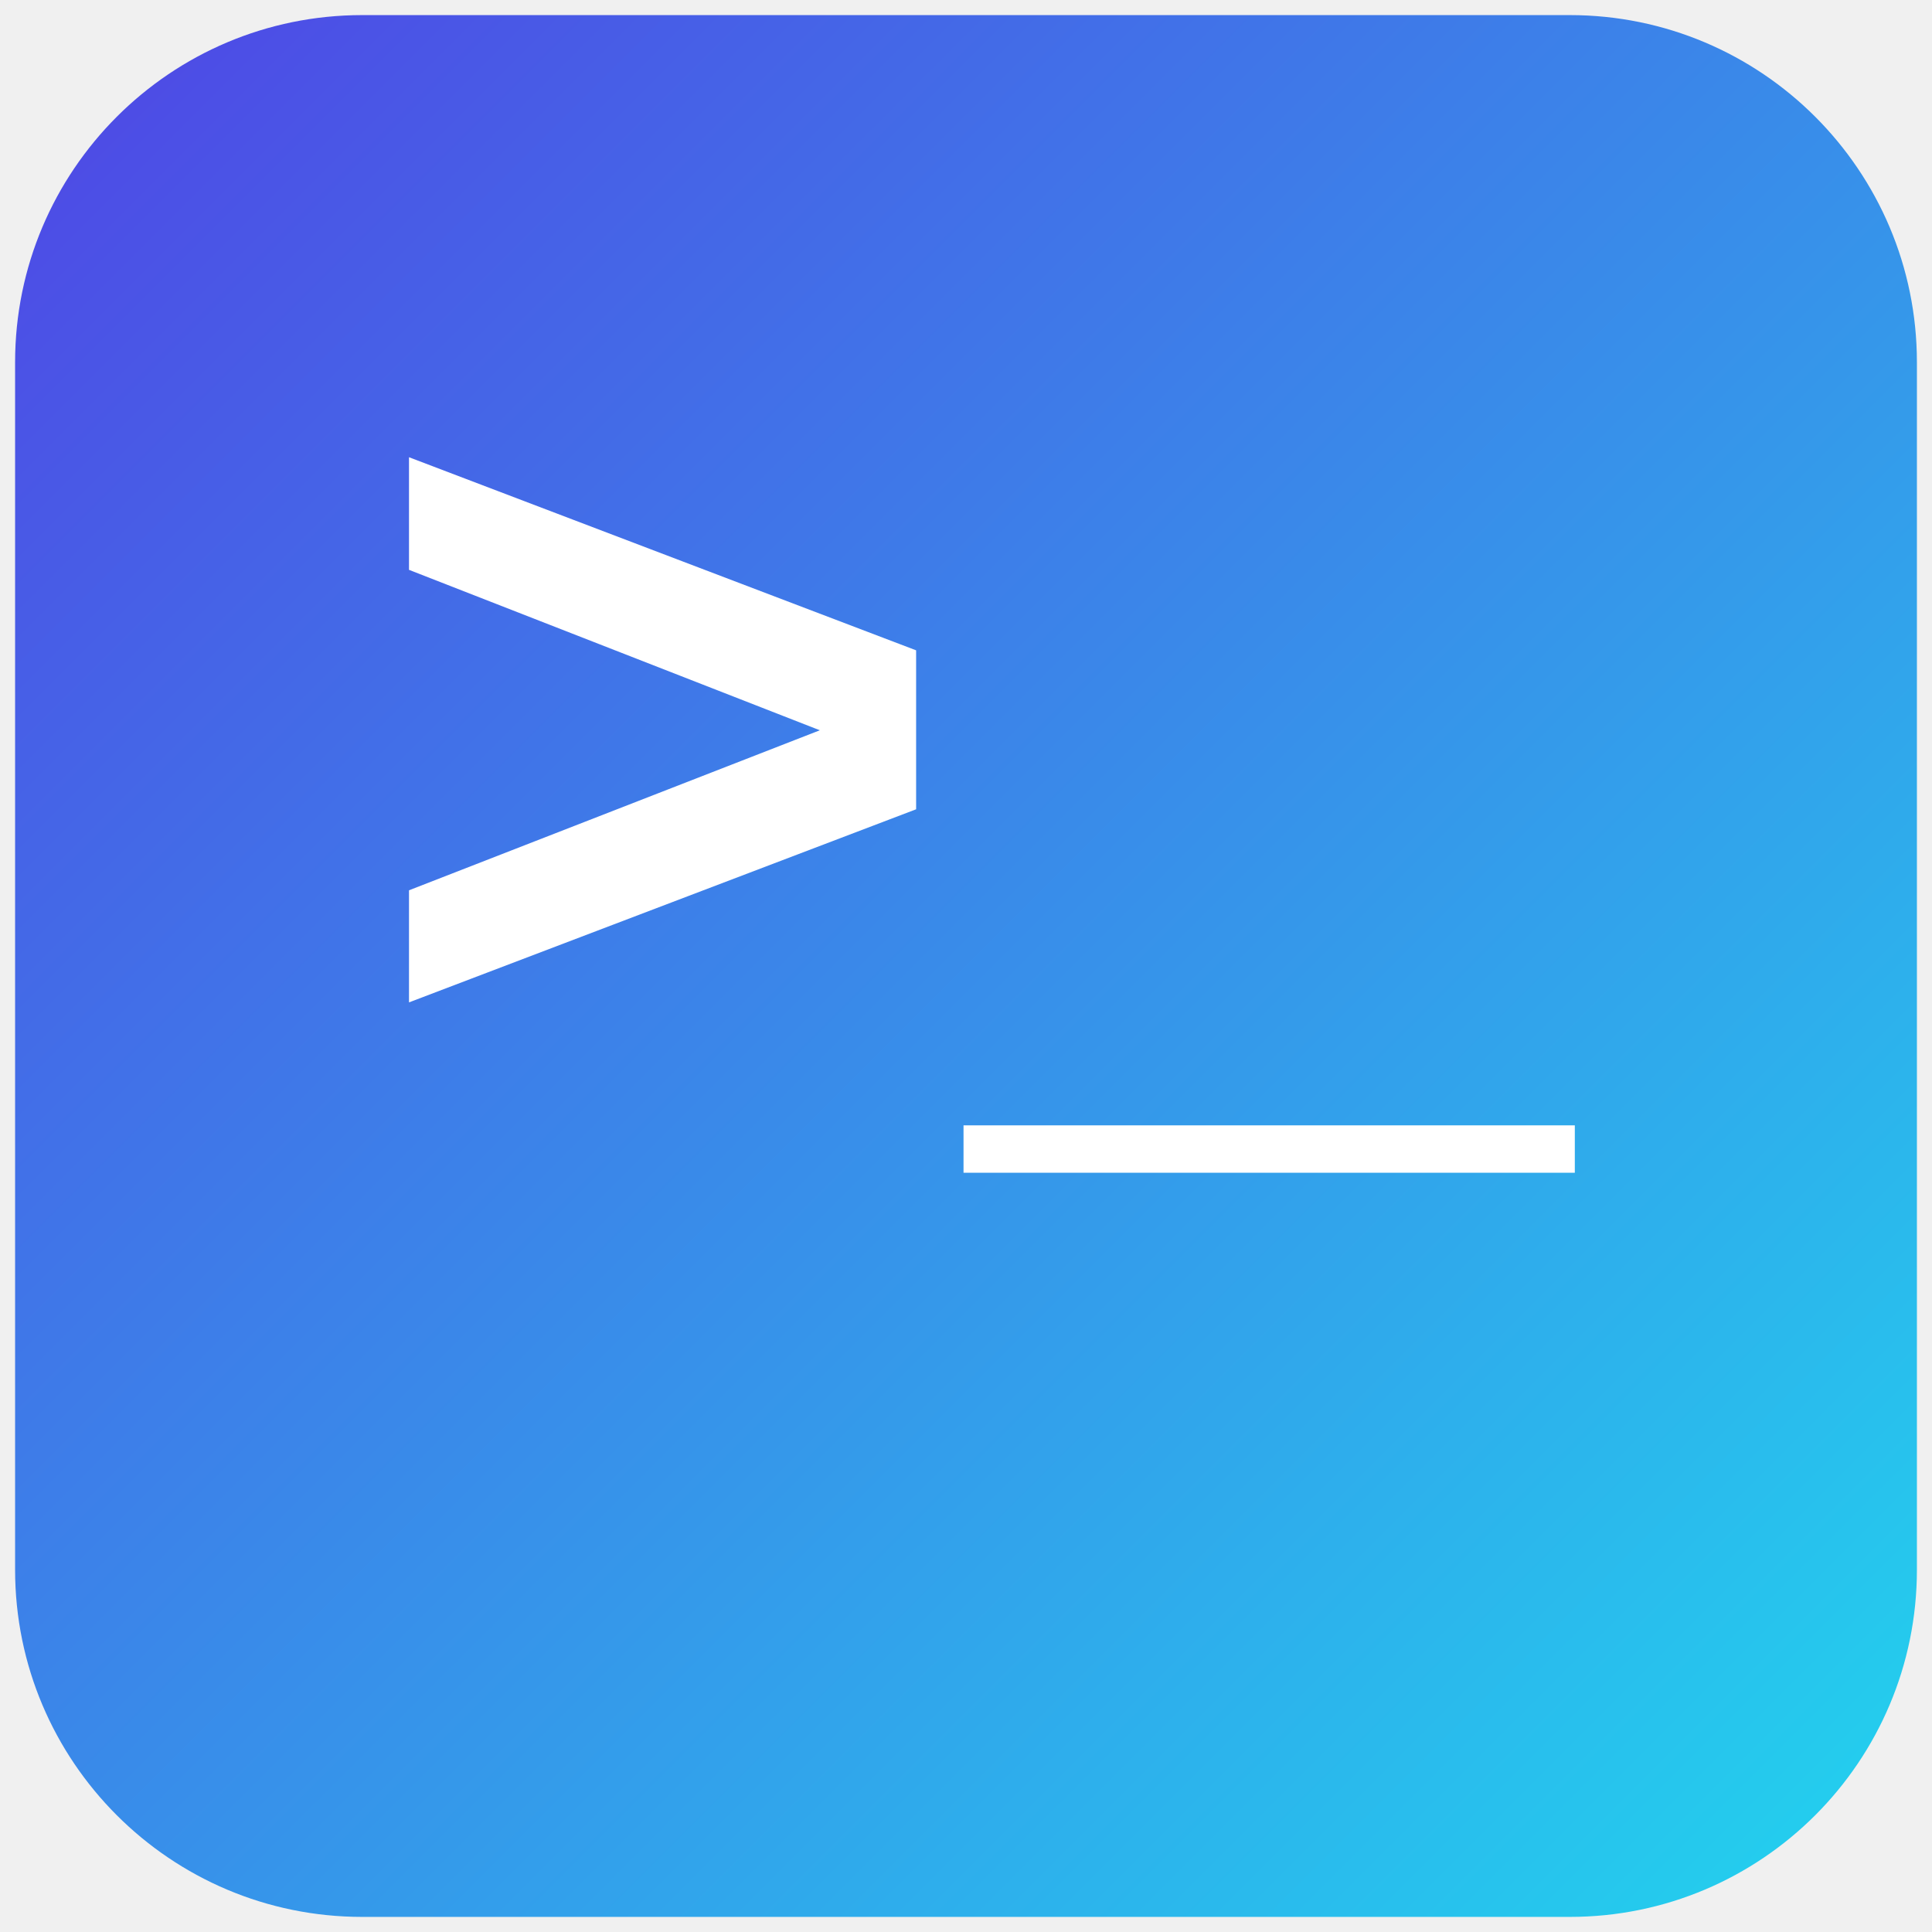
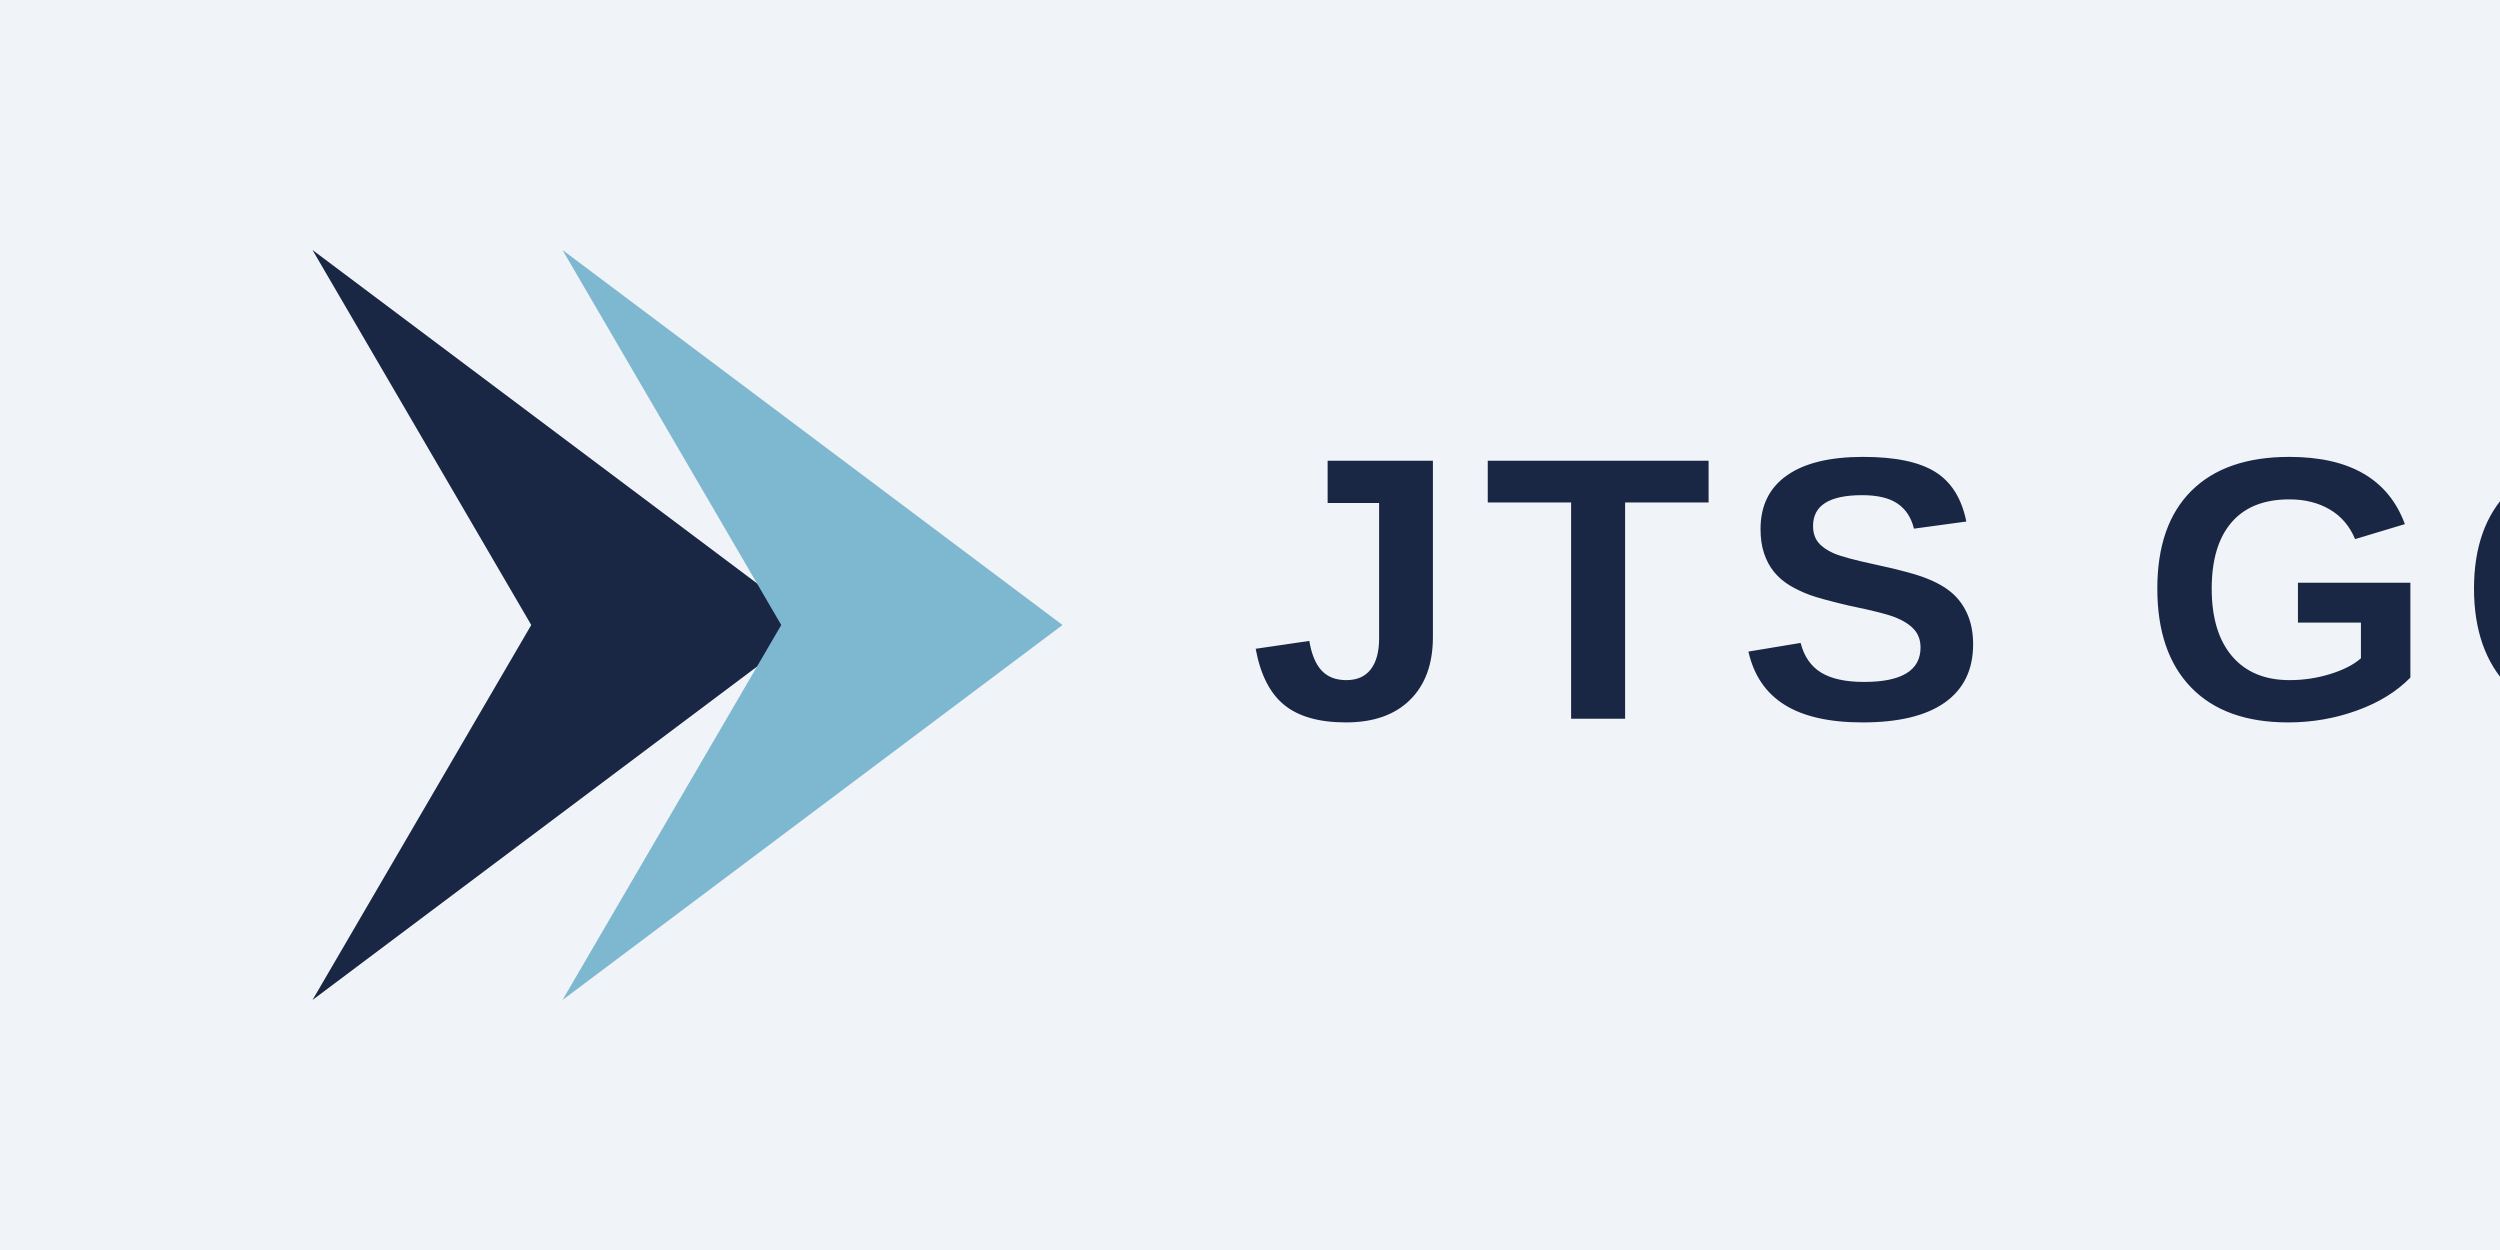
- <svg xmlns="http://www.w3.org/2000/svg" width="512" height="512" viewBox="0 0 512 512">
-   <defs>
-     <linearGradient id="g" x1="0" y1="0" x2="1" y2="1">
-       <stop offset="0" stop-color="#4F46E5" />
-       <stop offset="1" stop-color="#22D3EE" />
-     </linearGradient>
-   </defs>
-   <rect x="4" y="4" width="504" height="504" rx="92" fill="url(#g)" />
-   <text x="256" y="282" font-family="Consolas, 'Courier New', monospace" font-size="268" font-weight="bold" fill="#FFFFFF" text-anchor="middle">&gt;_</text>
+ <svg xmlns="http://www.w3.org/2000/svg" width="800" height="400" viewBox="0 0 800 400">
+   <rect width="800" height="400" fill="#f0f4f8" />
+   <polygon points="100,80 260,200 100,320 170,200" fill="#1a2744" />
+   <polygon points="180,80 340,200 180,320 250,200" fill="#7eb8d0" />
+   <text x="400" y="230" font-family="'Segoe UI','Helvetica Neue',Arial,sans-serif" font-size="120" font-weight="700" fill="#1a2744" letter-spacing="8">JTS GO</text>
</svg>
